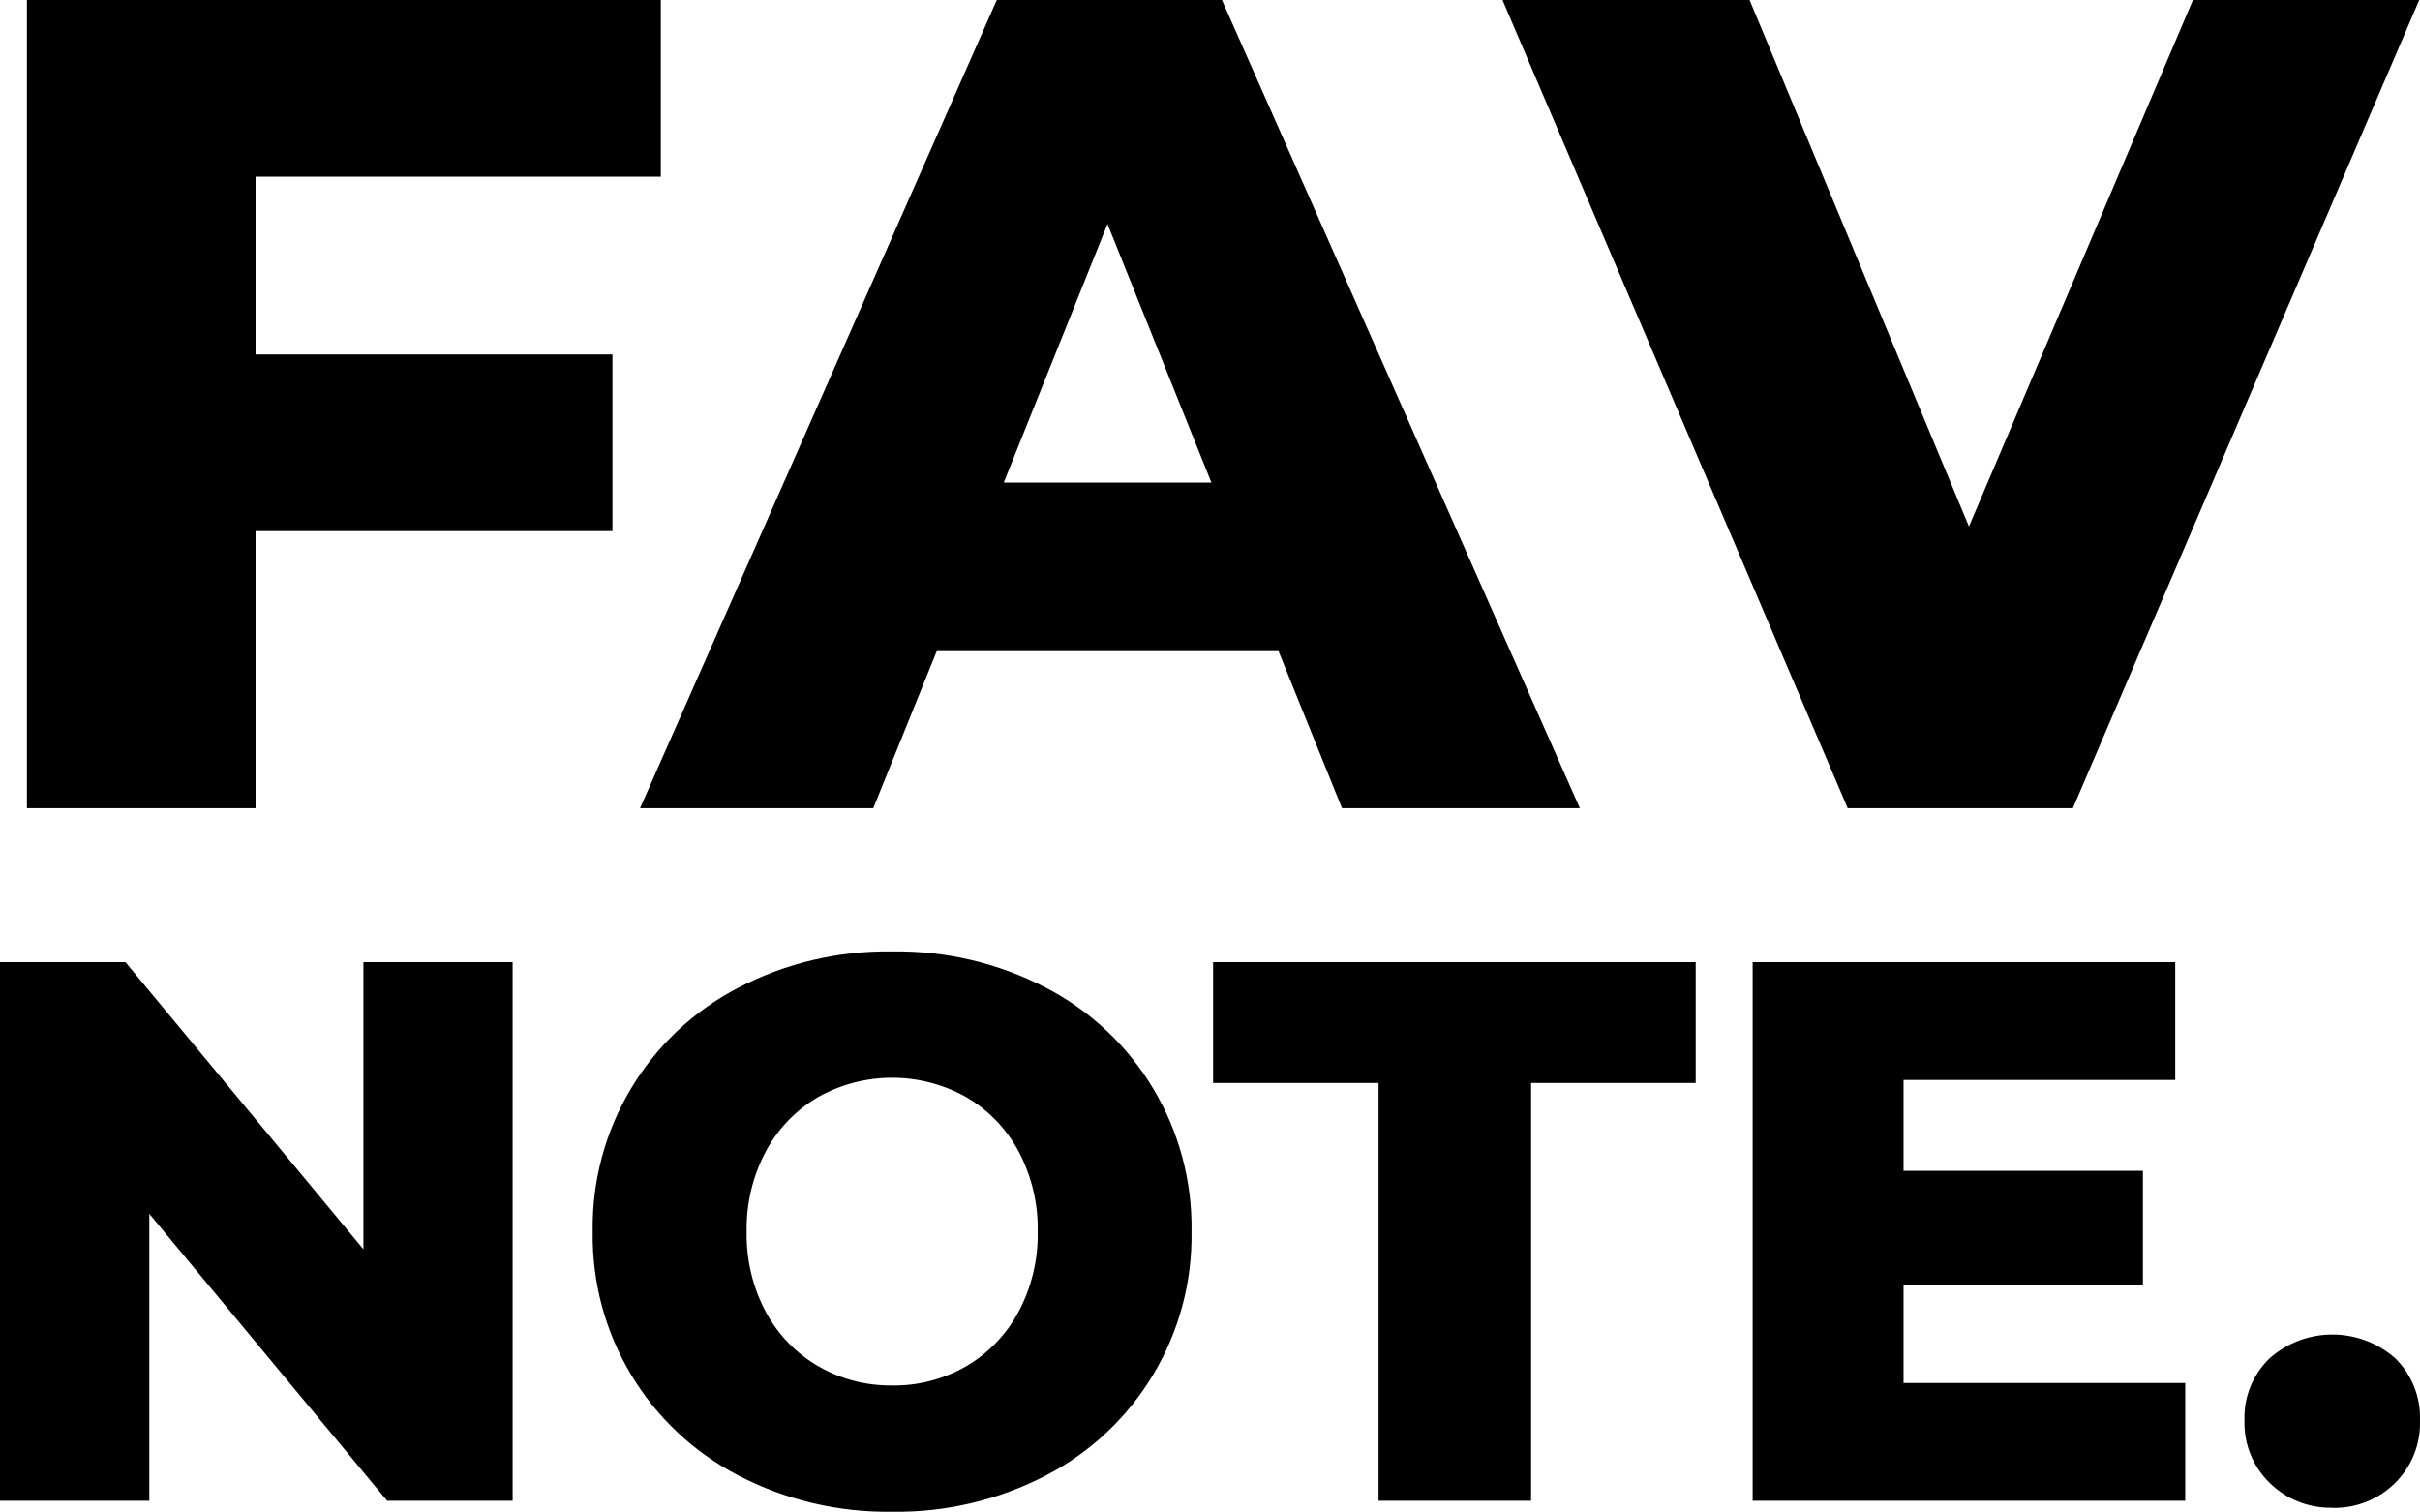
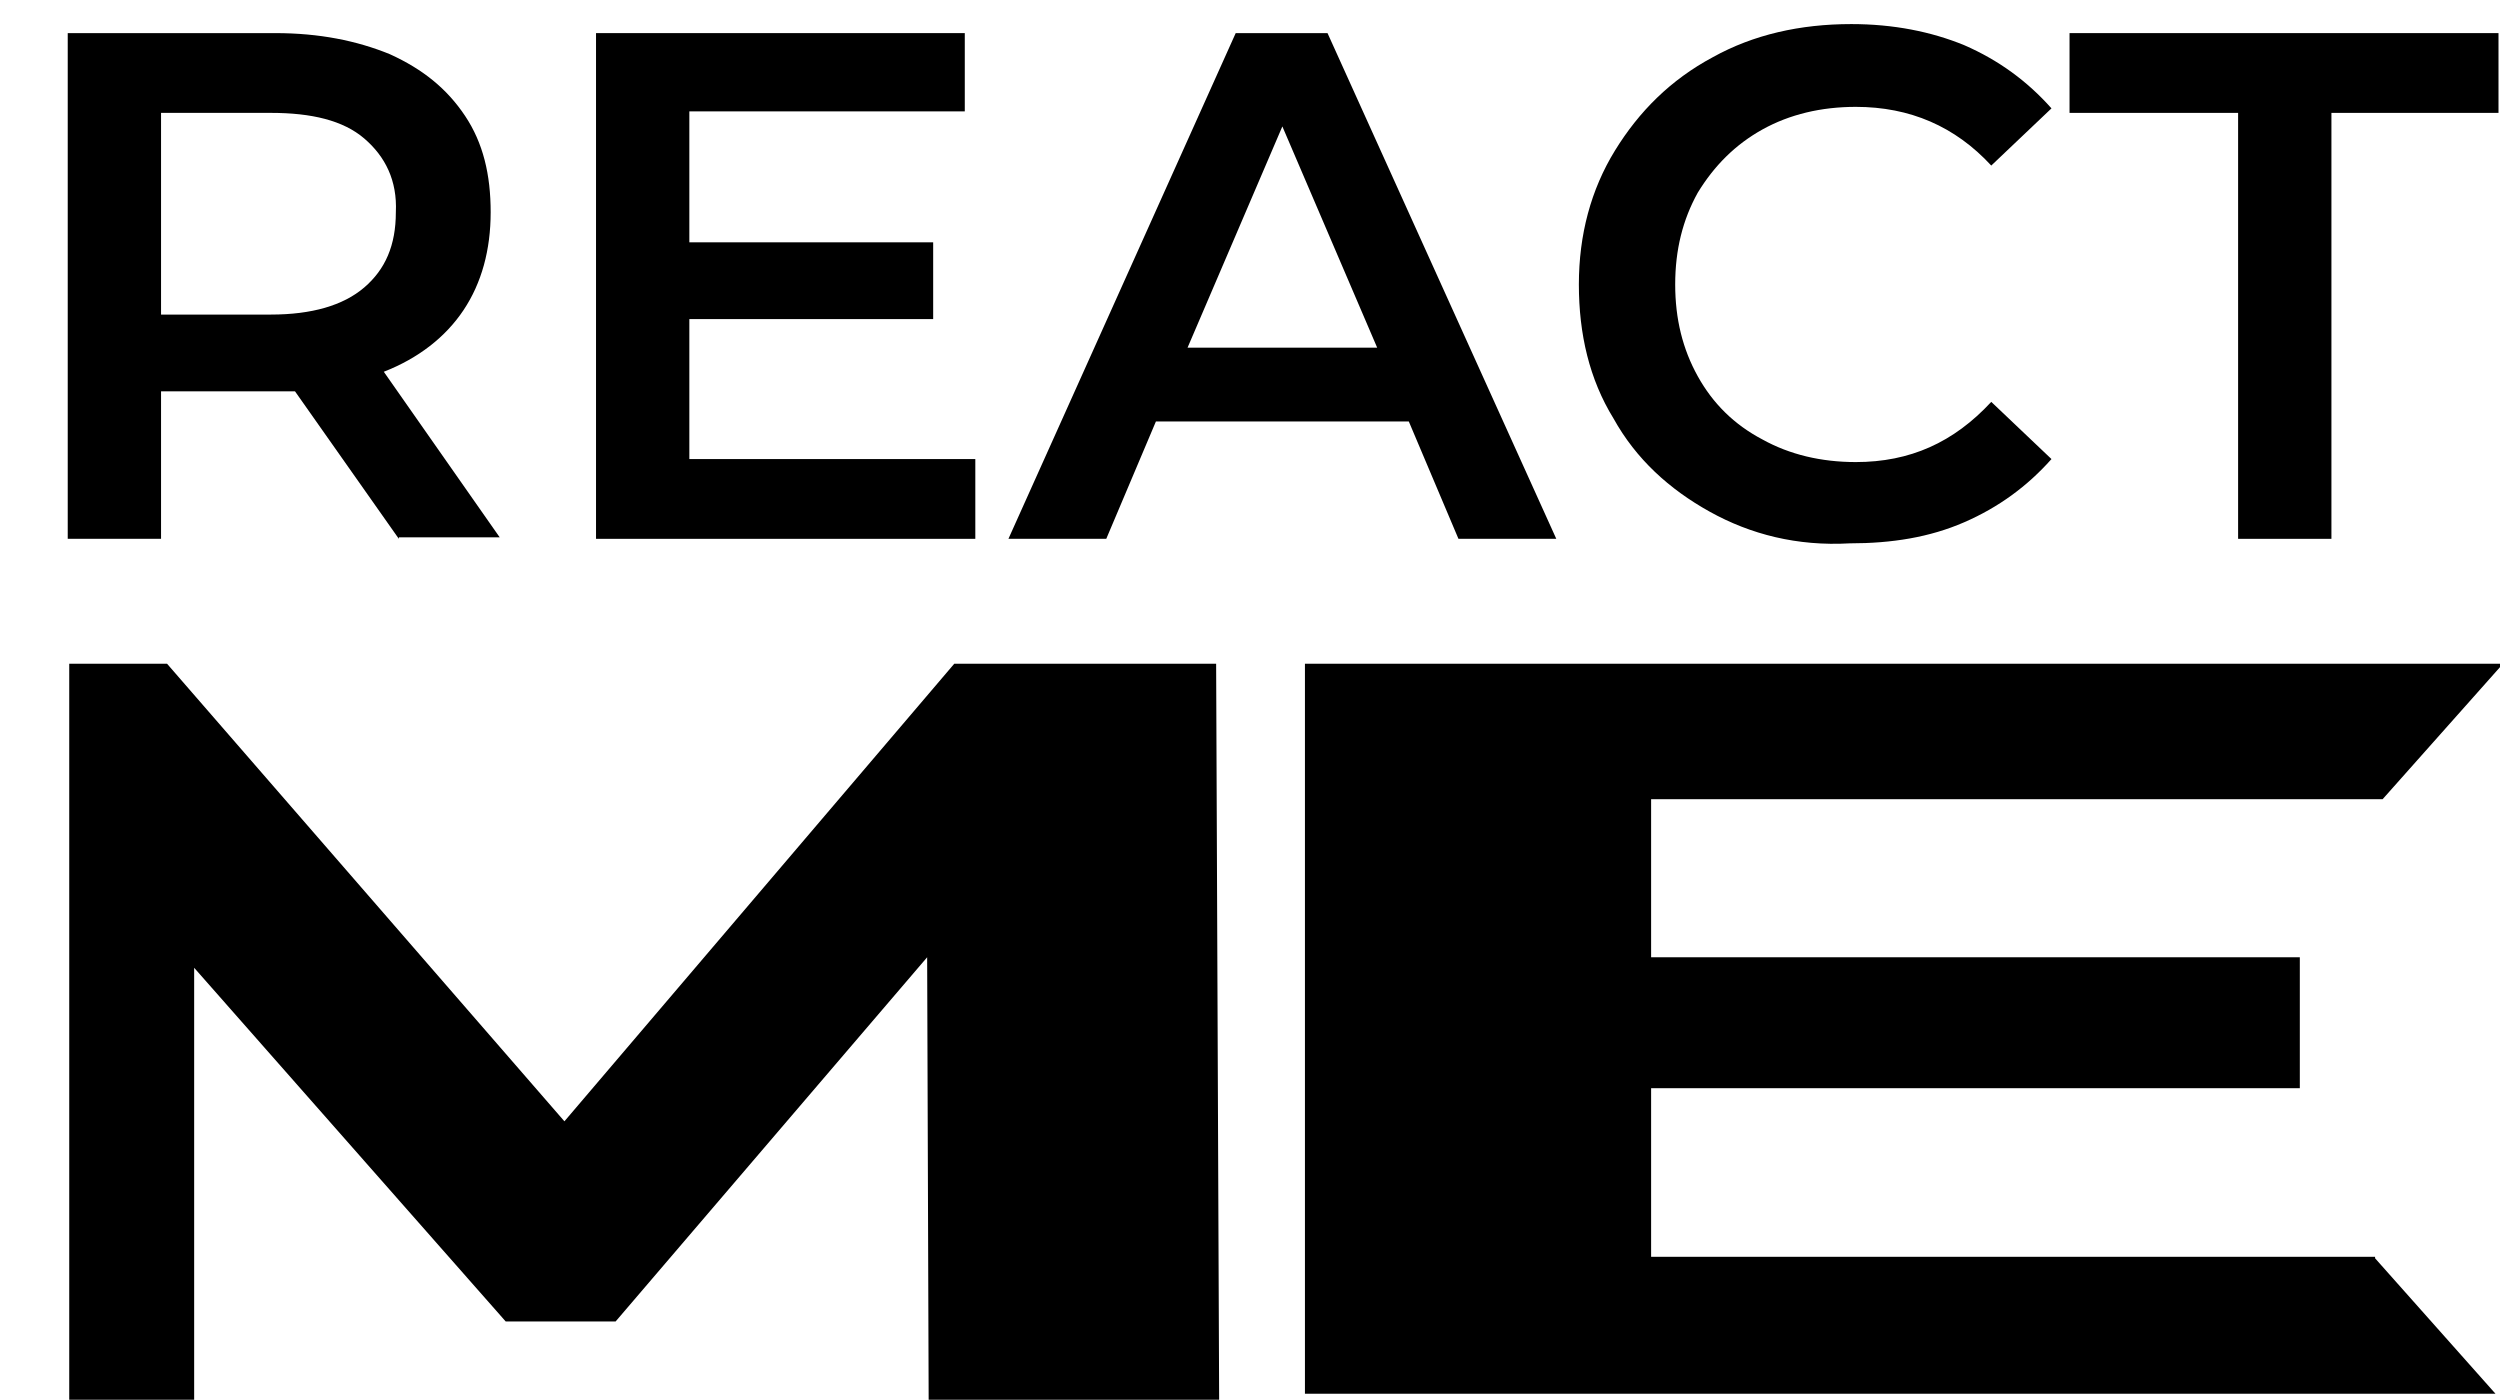
- <svg xmlns="http://www.w3.org/2000/svg" width="71.916" height="44.925" viewBox="0 0 71.916 44.925">
-   <path d="M8.994-15.75v5.284H19.6v5.25H8.994V3.018H2.2V-21H21.037v5.25Zm30.4,14.1H29.238L27.351,3.018H20.42L31.022-21h6.691L48.349,3.018H41.281ZM37.4-6.658l-3.088-7.686L31.228-6.658ZM73.293-21,63,3.018H56.309L46.05-21h7.343L59.912-5.354,66.568-21ZM16.634,7.593V23.6H12.906L5.838,15.072V23.6H1.4V7.593H5.128L12.2,16.125V7.593ZM27.911,23.925a9.577,9.577,0,0,1-4.563-1.075A8.015,8.015,0,0,1,19.013,15.6a8.015,8.015,0,0,1,4.335-7.251,9.577,9.577,0,0,1,4.563-1.075,9.577,9.577,0,0,1,4.563,1.075A8.015,8.015,0,0,1,36.809,15.6a8.015,8.015,0,0,1-4.335,7.251A9.577,9.577,0,0,1,27.911,23.925Zm0-3.751a4.289,4.289,0,0,0,2.2-.572,4.113,4.113,0,0,0,1.555-1.613,4.883,4.883,0,0,0,.572-2.39,4.883,4.883,0,0,0-.572-2.39A4.113,4.113,0,0,0,30.107,11.6a4.5,4.5,0,0,0-4.392,0,4.113,4.113,0,0,0-1.555,1.613,4.883,4.883,0,0,0-.572,2.39,4.883,4.883,0,0,0,.572,2.39A4.113,4.113,0,0,0,25.715,19.6,4.289,4.289,0,0,0,27.911,20.173Zm14.456-8.99H37.45V7.593H51.792v3.591H46.9V23.6H42.367ZM66.339,20.1v3.5H53.484V7.593H66.042v3.5H57.968v2.7h7.114v3.385H57.968V20.1Zm4.369,3.706a2.56,2.56,0,0,1-1.853-.732,2.471,2.471,0,0,1-.755-1.853,2.444,2.444,0,0,1,.743-1.853,2.82,2.82,0,0,1,3.74,0,2.464,2.464,0,0,1,.732,1.853,2.491,2.491,0,0,1-.743,1.853A2.549,2.549,0,0,1,70.708,23.81Z" transform="translate(-1.4 21)" />
+ <svg xmlns="http://www.w3.org/2000/svg" version="1.1" id="Layer_1" x="0px" y="0px" viewBox="0 0 166.1 93" style="enable-background:new 0 0 166.1 93;" xml:space="preserve">
+   <g>
+     <path d="M26.5,35.8L19.6,26c-0.3,0-0.7,0-1.3,0h-7.6v9.8H4.5V2.2h13.8c2.9,0,5.4,0.5,7.6,1.4c2.2,1,3.8,2.3,5,4.1   c1.2,1.8,1.7,3.9,1.7,6.4c0,2.5-0.6,4.7-1.8,6.5c-1.2,1.8-3,3.2-5.3,4.1l7.7,11H26.5z M24.2,9.2c-1.4-1.2-3.5-1.7-6.2-1.7h-7.3   v13.4H18c2.7,0,4.8-0.6,6.2-1.8c1.4-1.2,2.1-2.8,2.1-5C26.4,12,25.6,10.4,24.2,9.2z" />
+     <path d="M64.8,30.6v5.2H39.6V2.2h24.5v5.2H45.8v8.7h16.2v5.1H45.8v9.3H64.8z" />
+     <path d="M93.6,28H76.8l-3.3,7.8H67L82.1,2.2h6.1l15.2,33.6h-6.5L93.6,28z M91.5,23.1L85.2,8.4l-6.3,14.7H91.5z" />
+     <path d="M113.6,34c-2.7-1.5-4.9-3.5-6.4-6.2c-1.6-2.6-2.3-5.6-2.3-8.9s0.8-6.3,2.4-8.9c1.6-2.6,3.7-4.7,6.5-6.2   c2.7-1.5,5.8-2.2,9.2-2.2c2.8,0,5.3,0.5,7.5,1.4c2.3,1,4.2,2.4,5.8,4.2l-4,3.8c-2.4-2.6-5.4-3.9-9-3.9c-2.3,0-4.4,0.5-6.2,1.5   c-1.8,1-3.2,2.4-4.3,4.2c-1,1.8-1.5,3.8-1.5,6.1c0,2.3,0.5,4.3,1.5,6.1c1,1.8,2.4,3.2,4.3,4.2c1.8,1,3.9,1.5,6.2,1.5   c3.6,0,6.5-1.3,9-4l4,3.8c-1.6,1.8-3.5,3.2-5.8,4.2c-2.3,1-4.8,1.4-7.6,1.4C119.4,36.3,116.3,35.5,113.6,34z" />
+     <path d="M148.6,7.5h-11.1V2.2h28.5v5.3h-11.1v28.3h-6.2V7.5z" />
+   </g>
+   <g>
+     <path d="M61.7,93l-0.1-29.4L40.9,87.8h-7.3L12.9,64.3V93H4.6V44.1h6.5l26.4,30.4l25.9-30.4h17.4L81,93H61.7z" />
+     <path d="M157.8,83.6l8,9H86.7V44.1h79.6l-8,9h-48.6v10.5h43.1v8.7h-43.1v11.2H157.8z" />
+   </g>
</svg>
